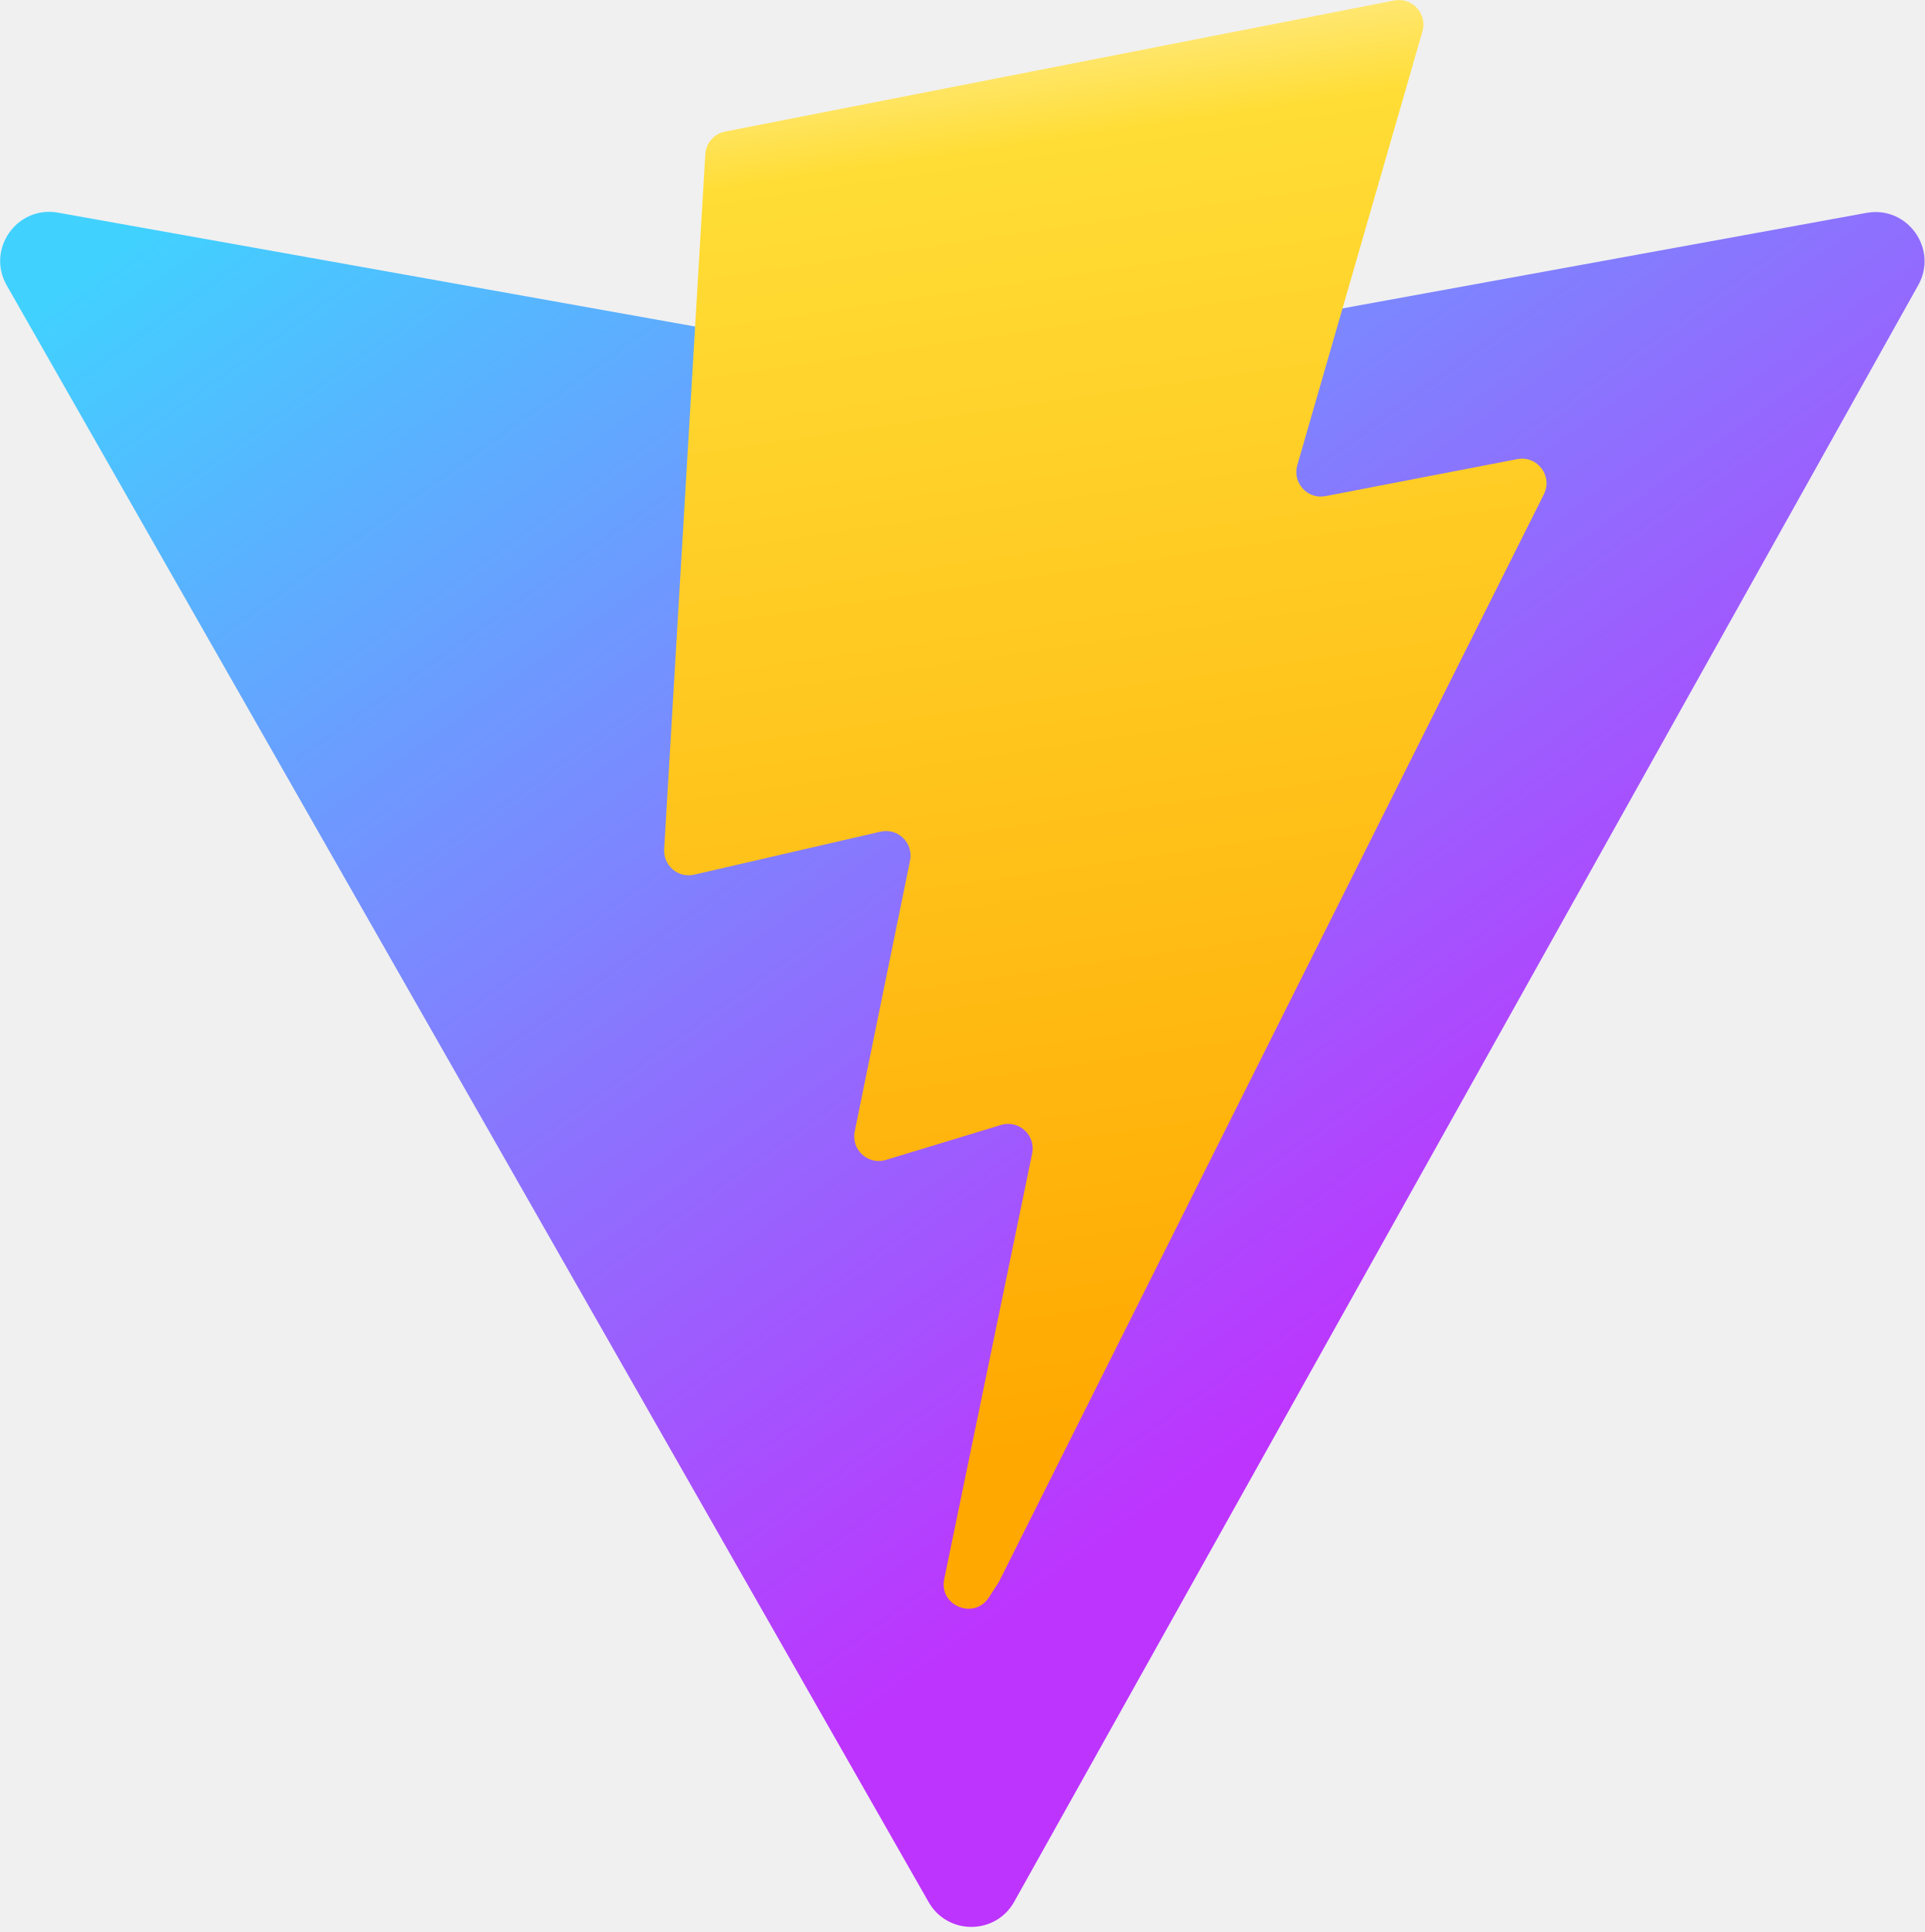
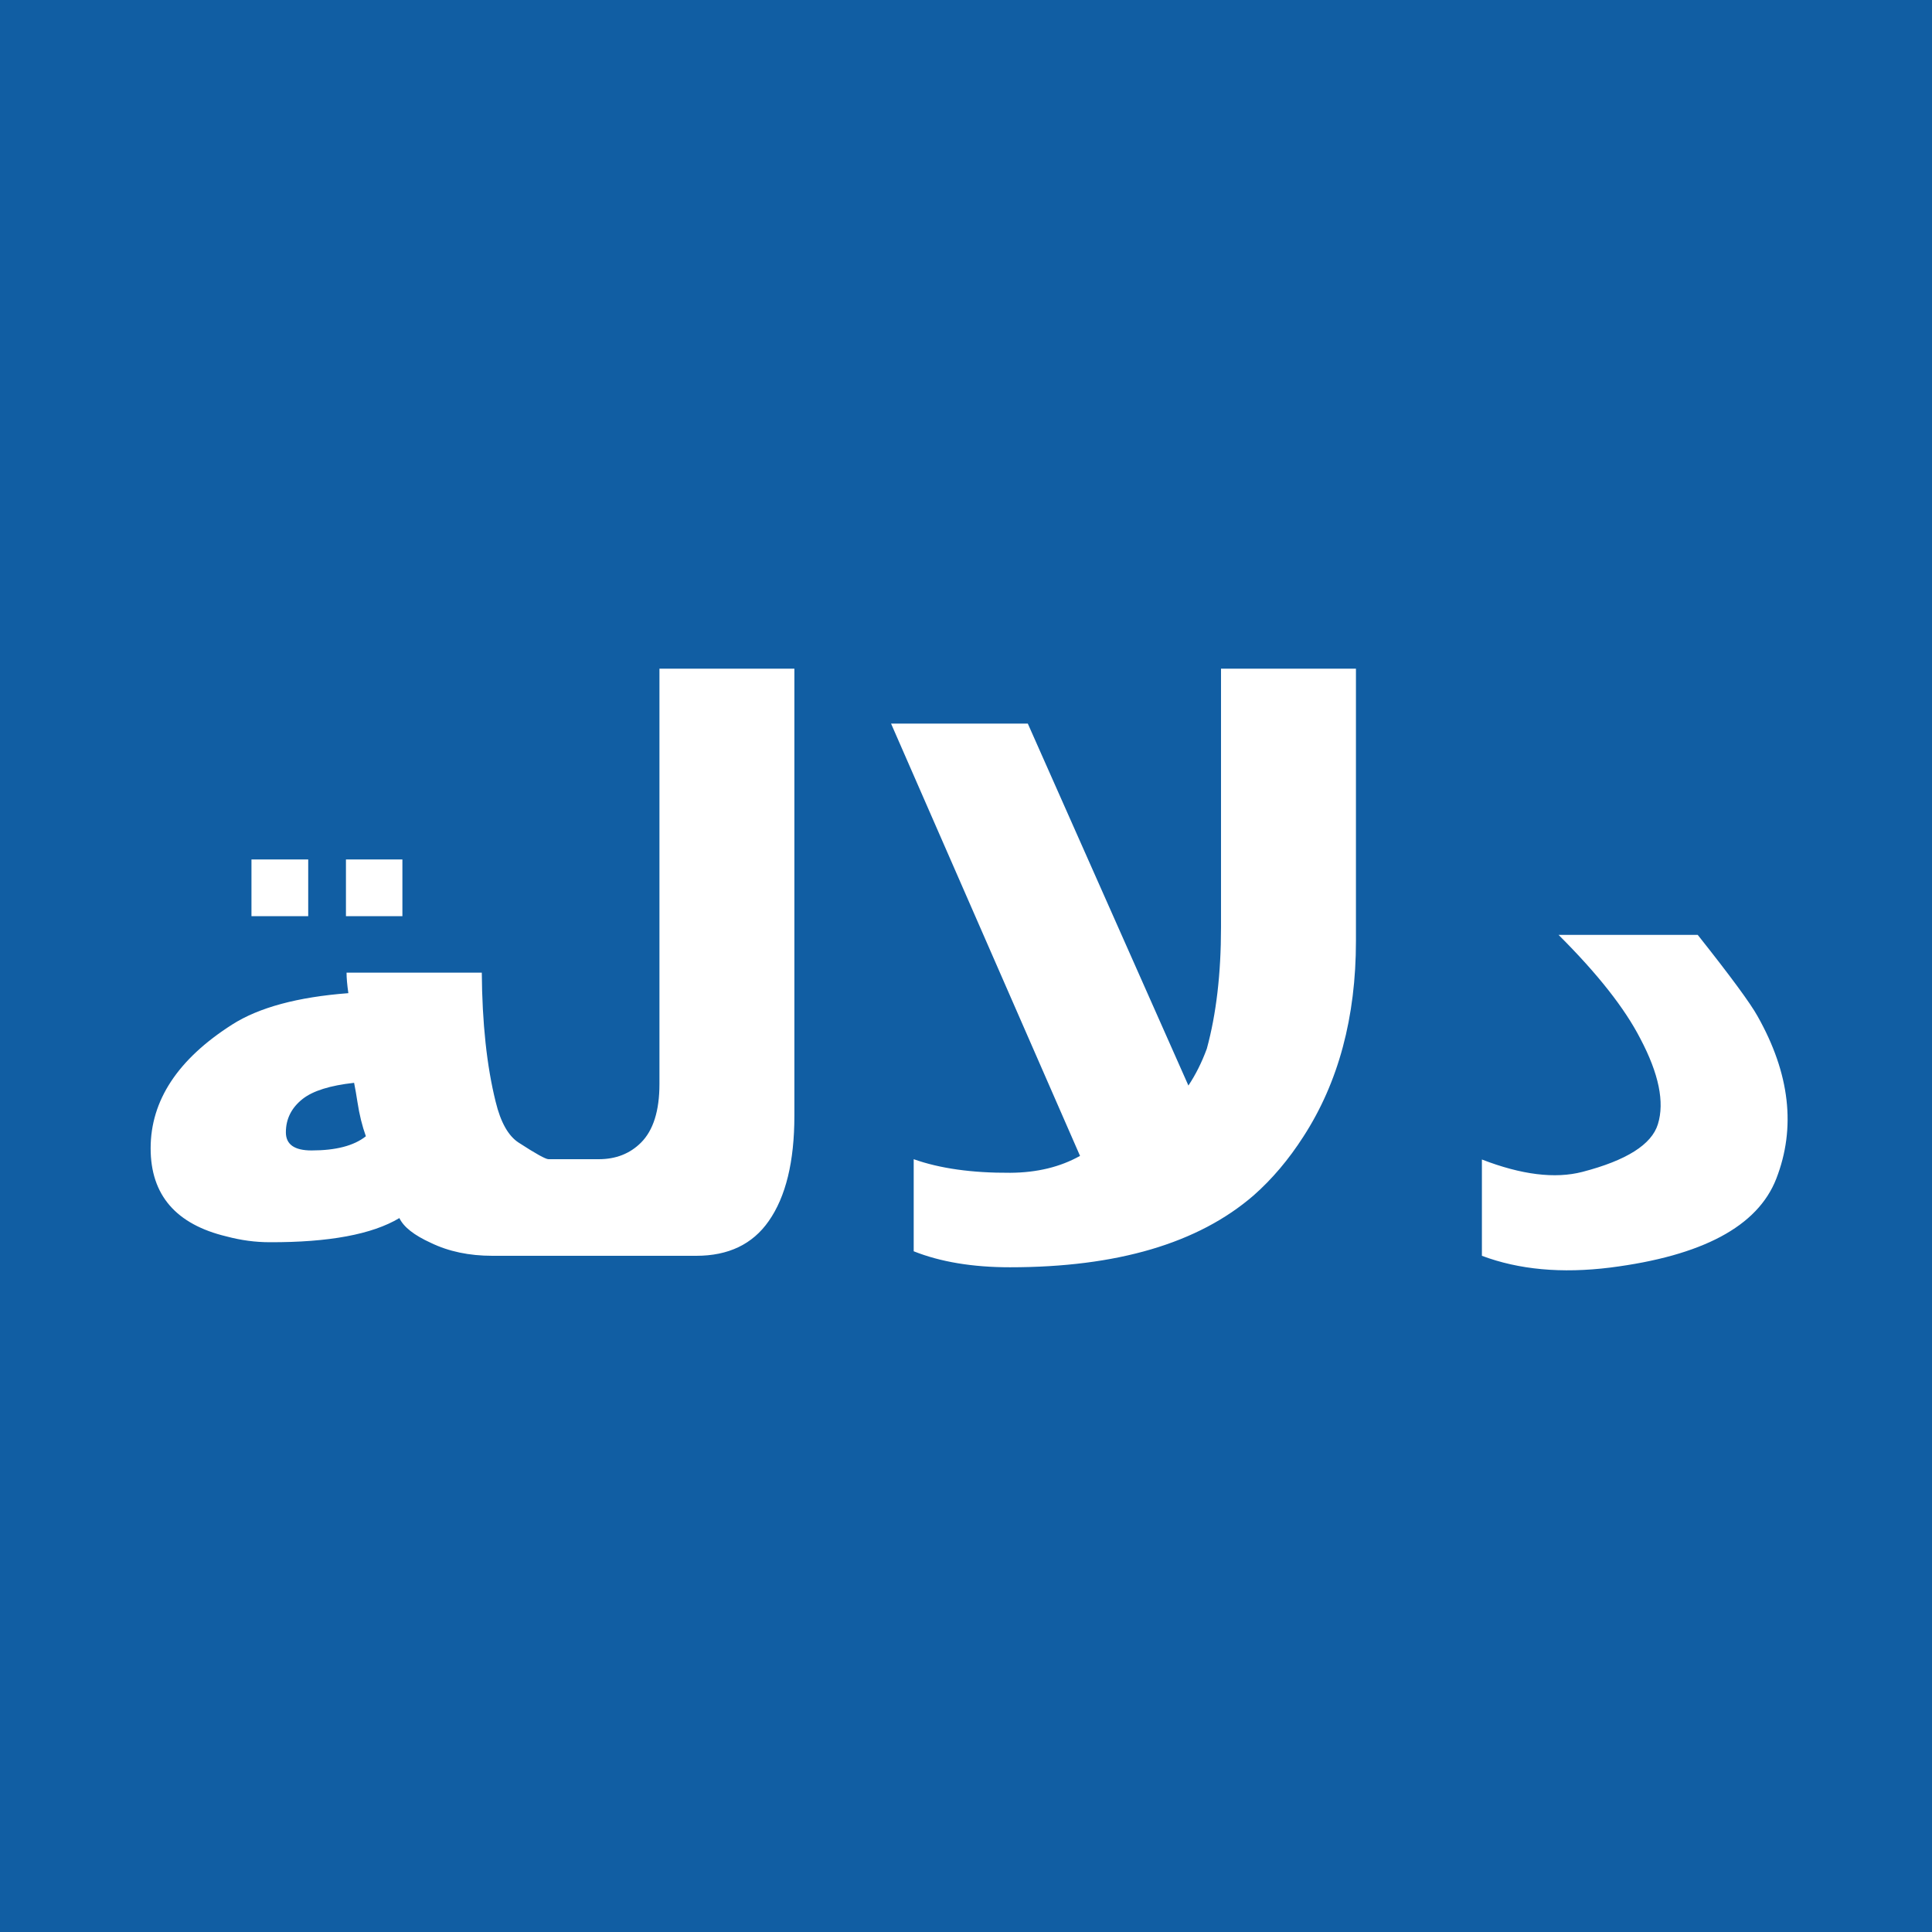
- <svg xmlns="http://www.w3.org/2000/svg" aria-hidden="true" role="img" class="iconify iconify--logos" width="31.88" height="32" preserveAspectRatio="xMidYMid meet" viewBox="0 0 256 257">
-   <defs>
-     <linearGradient id="IconifyId1813088fe1fbc01fb466" x1="-.828%" x2="57.636%" y1="7.652%" y2="78.411%">
-       <stop offset="0%" stop-color="#41D1FF" />
-       <stop offset="100%" stop-color="#BD34FE" />
-     </linearGradient>
-     <linearGradient id="IconifyId1813088fe1fbc01fb467" x1="43.376%" x2="50.316%" y1="2.242%" y2="89.03%">
-       <stop offset="0%" stop-color="#FFEA83" />
-       <stop offset="8.333%" stop-color="#FFDD35" />
-       <stop offset="100%" stop-color="#FFA800" />
-     </linearGradient>
-   </defs>
-   <path fill="url(#IconifyId1813088fe1fbc01fb466)" d="M255.153 37.938L134.897 252.976c-2.483 4.44-8.862 4.466-11.382.048L.875 37.958c-2.746-4.814 1.371-10.646 6.827-9.67l120.385 21.517a6.537 6.537 0 0 0 2.322-.004l117.867-21.483c5.438-.991 9.574 4.796 6.877 9.62Z" />
-   <path fill="url(#IconifyId1813088fe1fbc01fb467)" d="M185.432.063L96.44 17.501a3.268 3.268 0 0 0-2.634 3.014l-5.474 92.456a3.268 3.268 0 0 0 3.997 3.378l24.777-5.718c2.318-.535 4.413 1.507 3.936 3.838l-7.361 36.047c-.495 2.426 1.782 4.5 4.151 3.78l15.304-4.649c2.372-.72 4.652 1.36 4.15 3.788l-11.698 56.621c-.732 3.542 3.979 5.473 5.943 2.437l1.313-2.028l72.516-144.72c1.215-2.423-.88-5.186-3.54-4.672l-25.505 4.922c-2.396.462-4.435-1.77-3.759-4.114l16.646-57.705c.677-2.35-1.37-4.583-3.769-4.113Z" />
+ <svg xmlns="http://www.w3.org/2000/svg" viewBox="0 0 100 100">
+   <rect width="100" height="100" fill="#115ea3" />
+   <text x="50" y="65" font-size="40" text-anchor="middle" fill="white" font-family="sans-serif" font-weight="bold">دلالة</text>
</svg>
